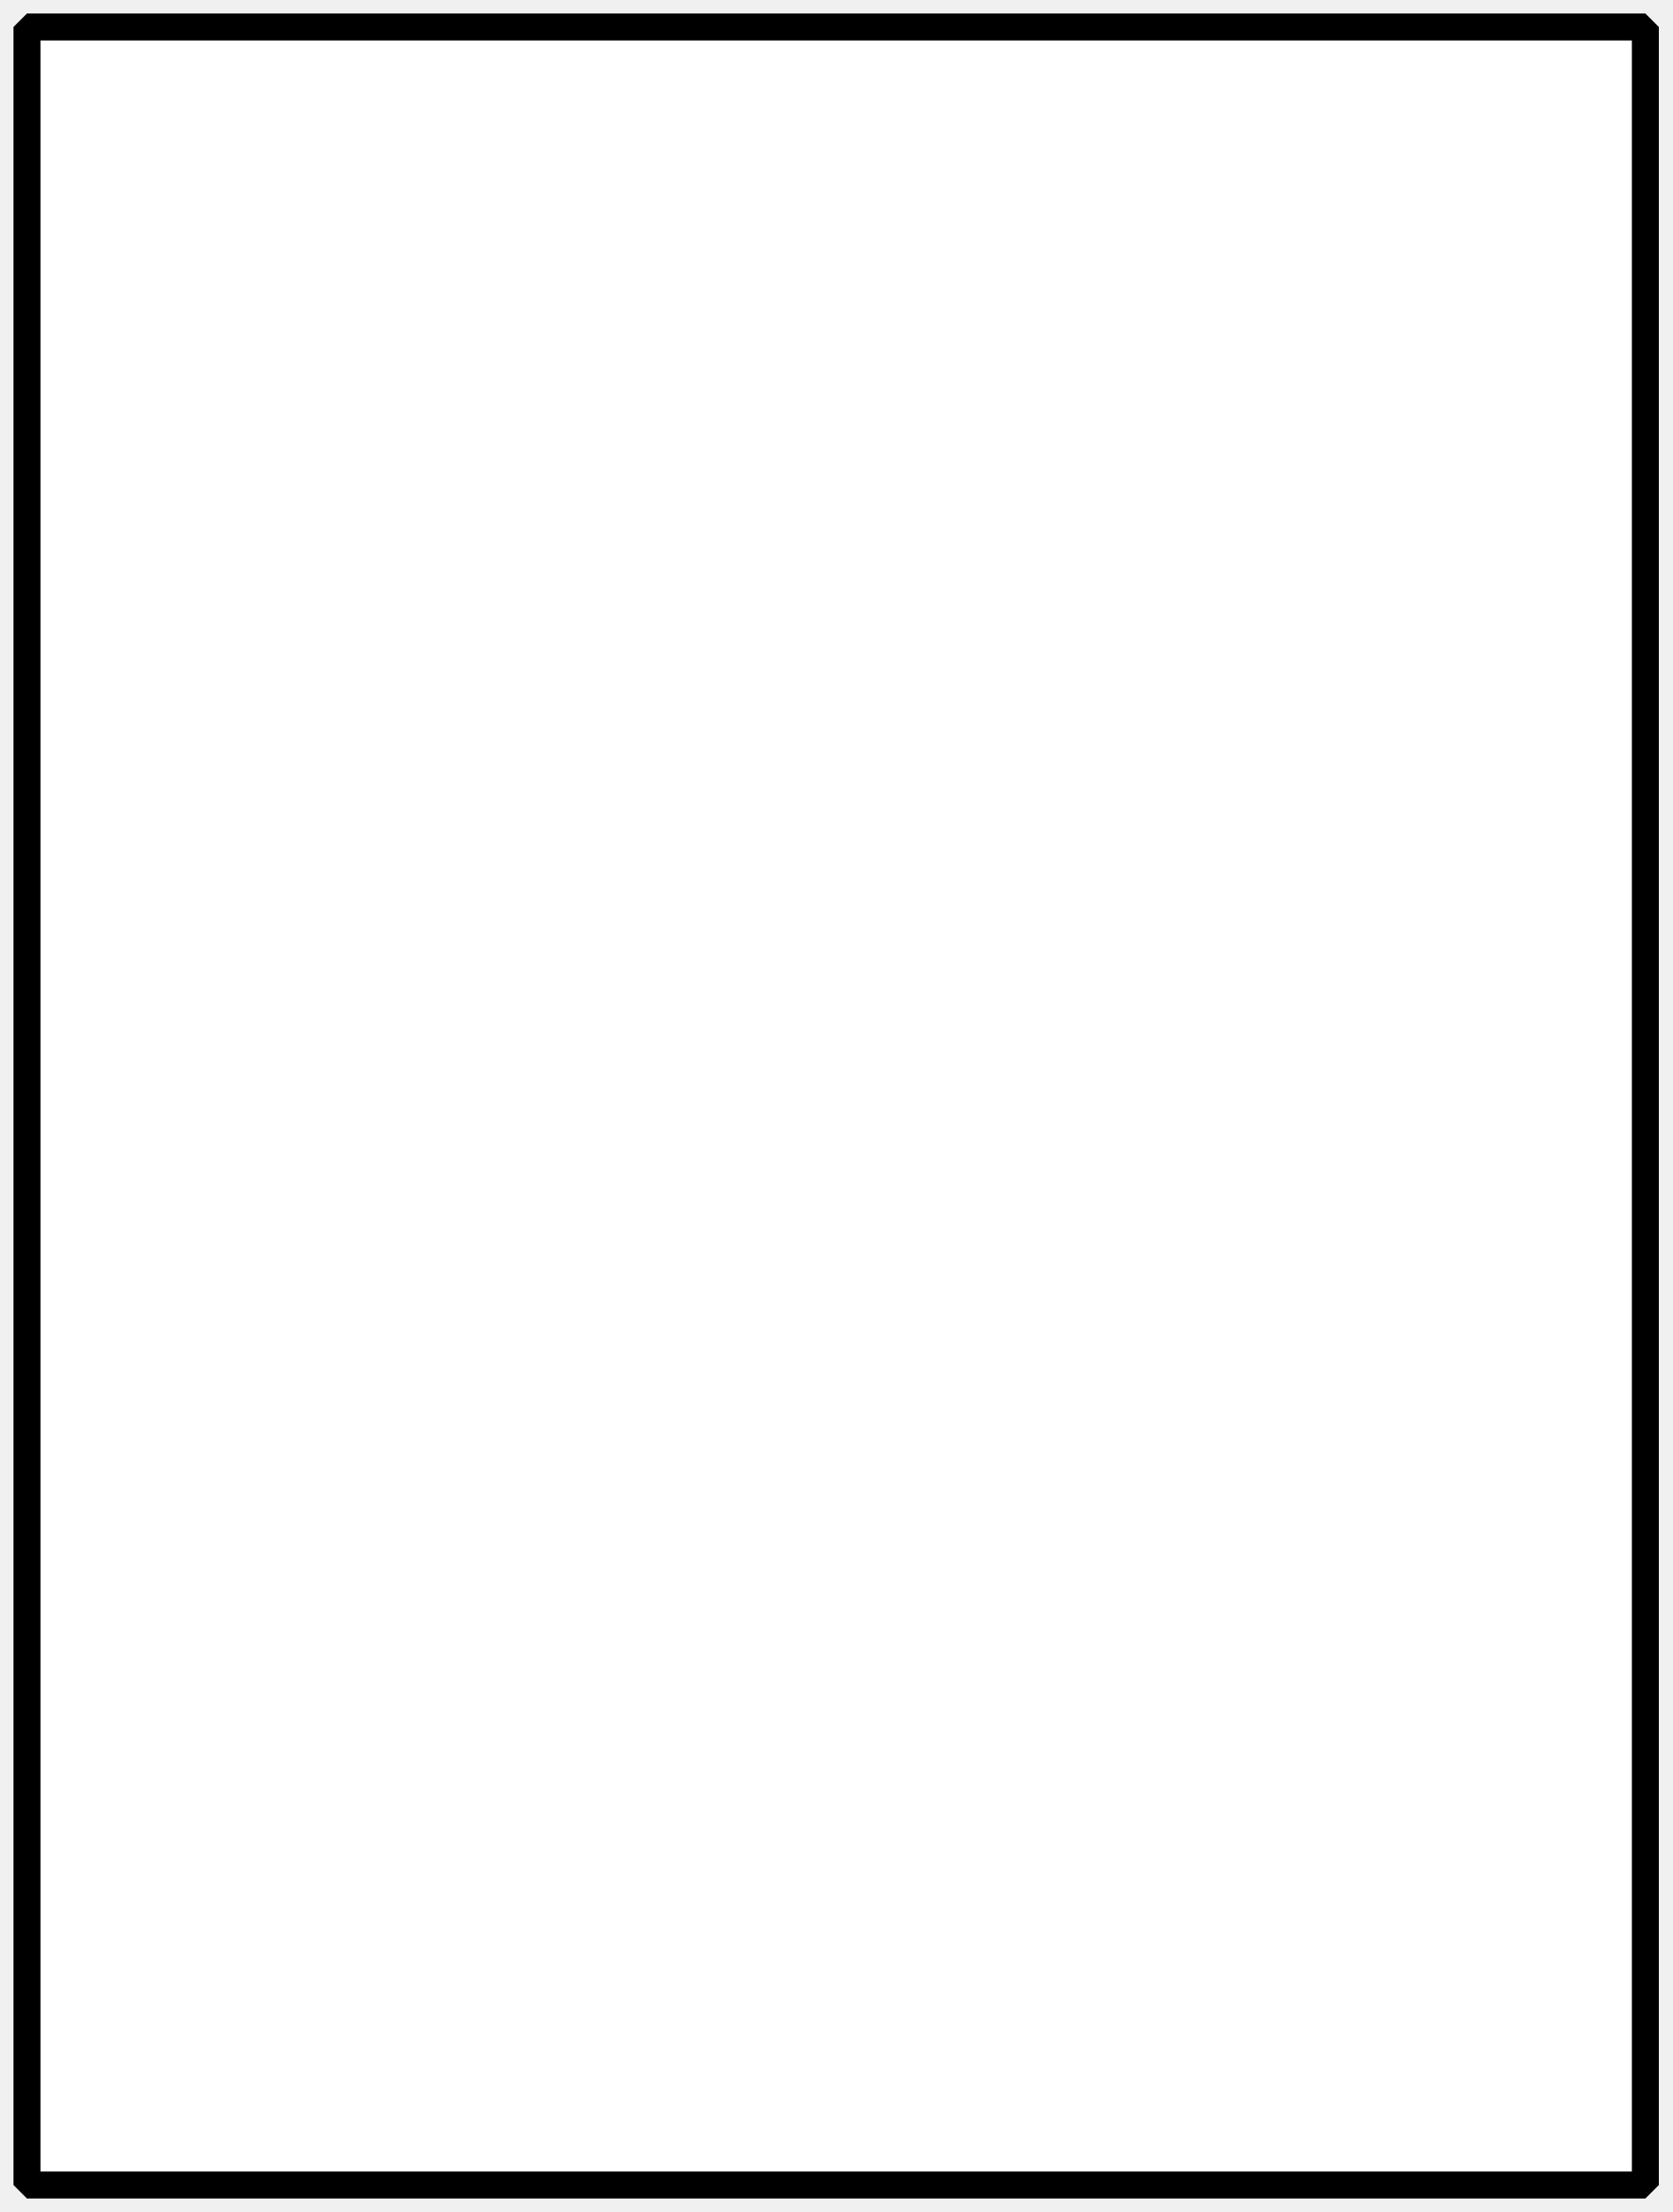
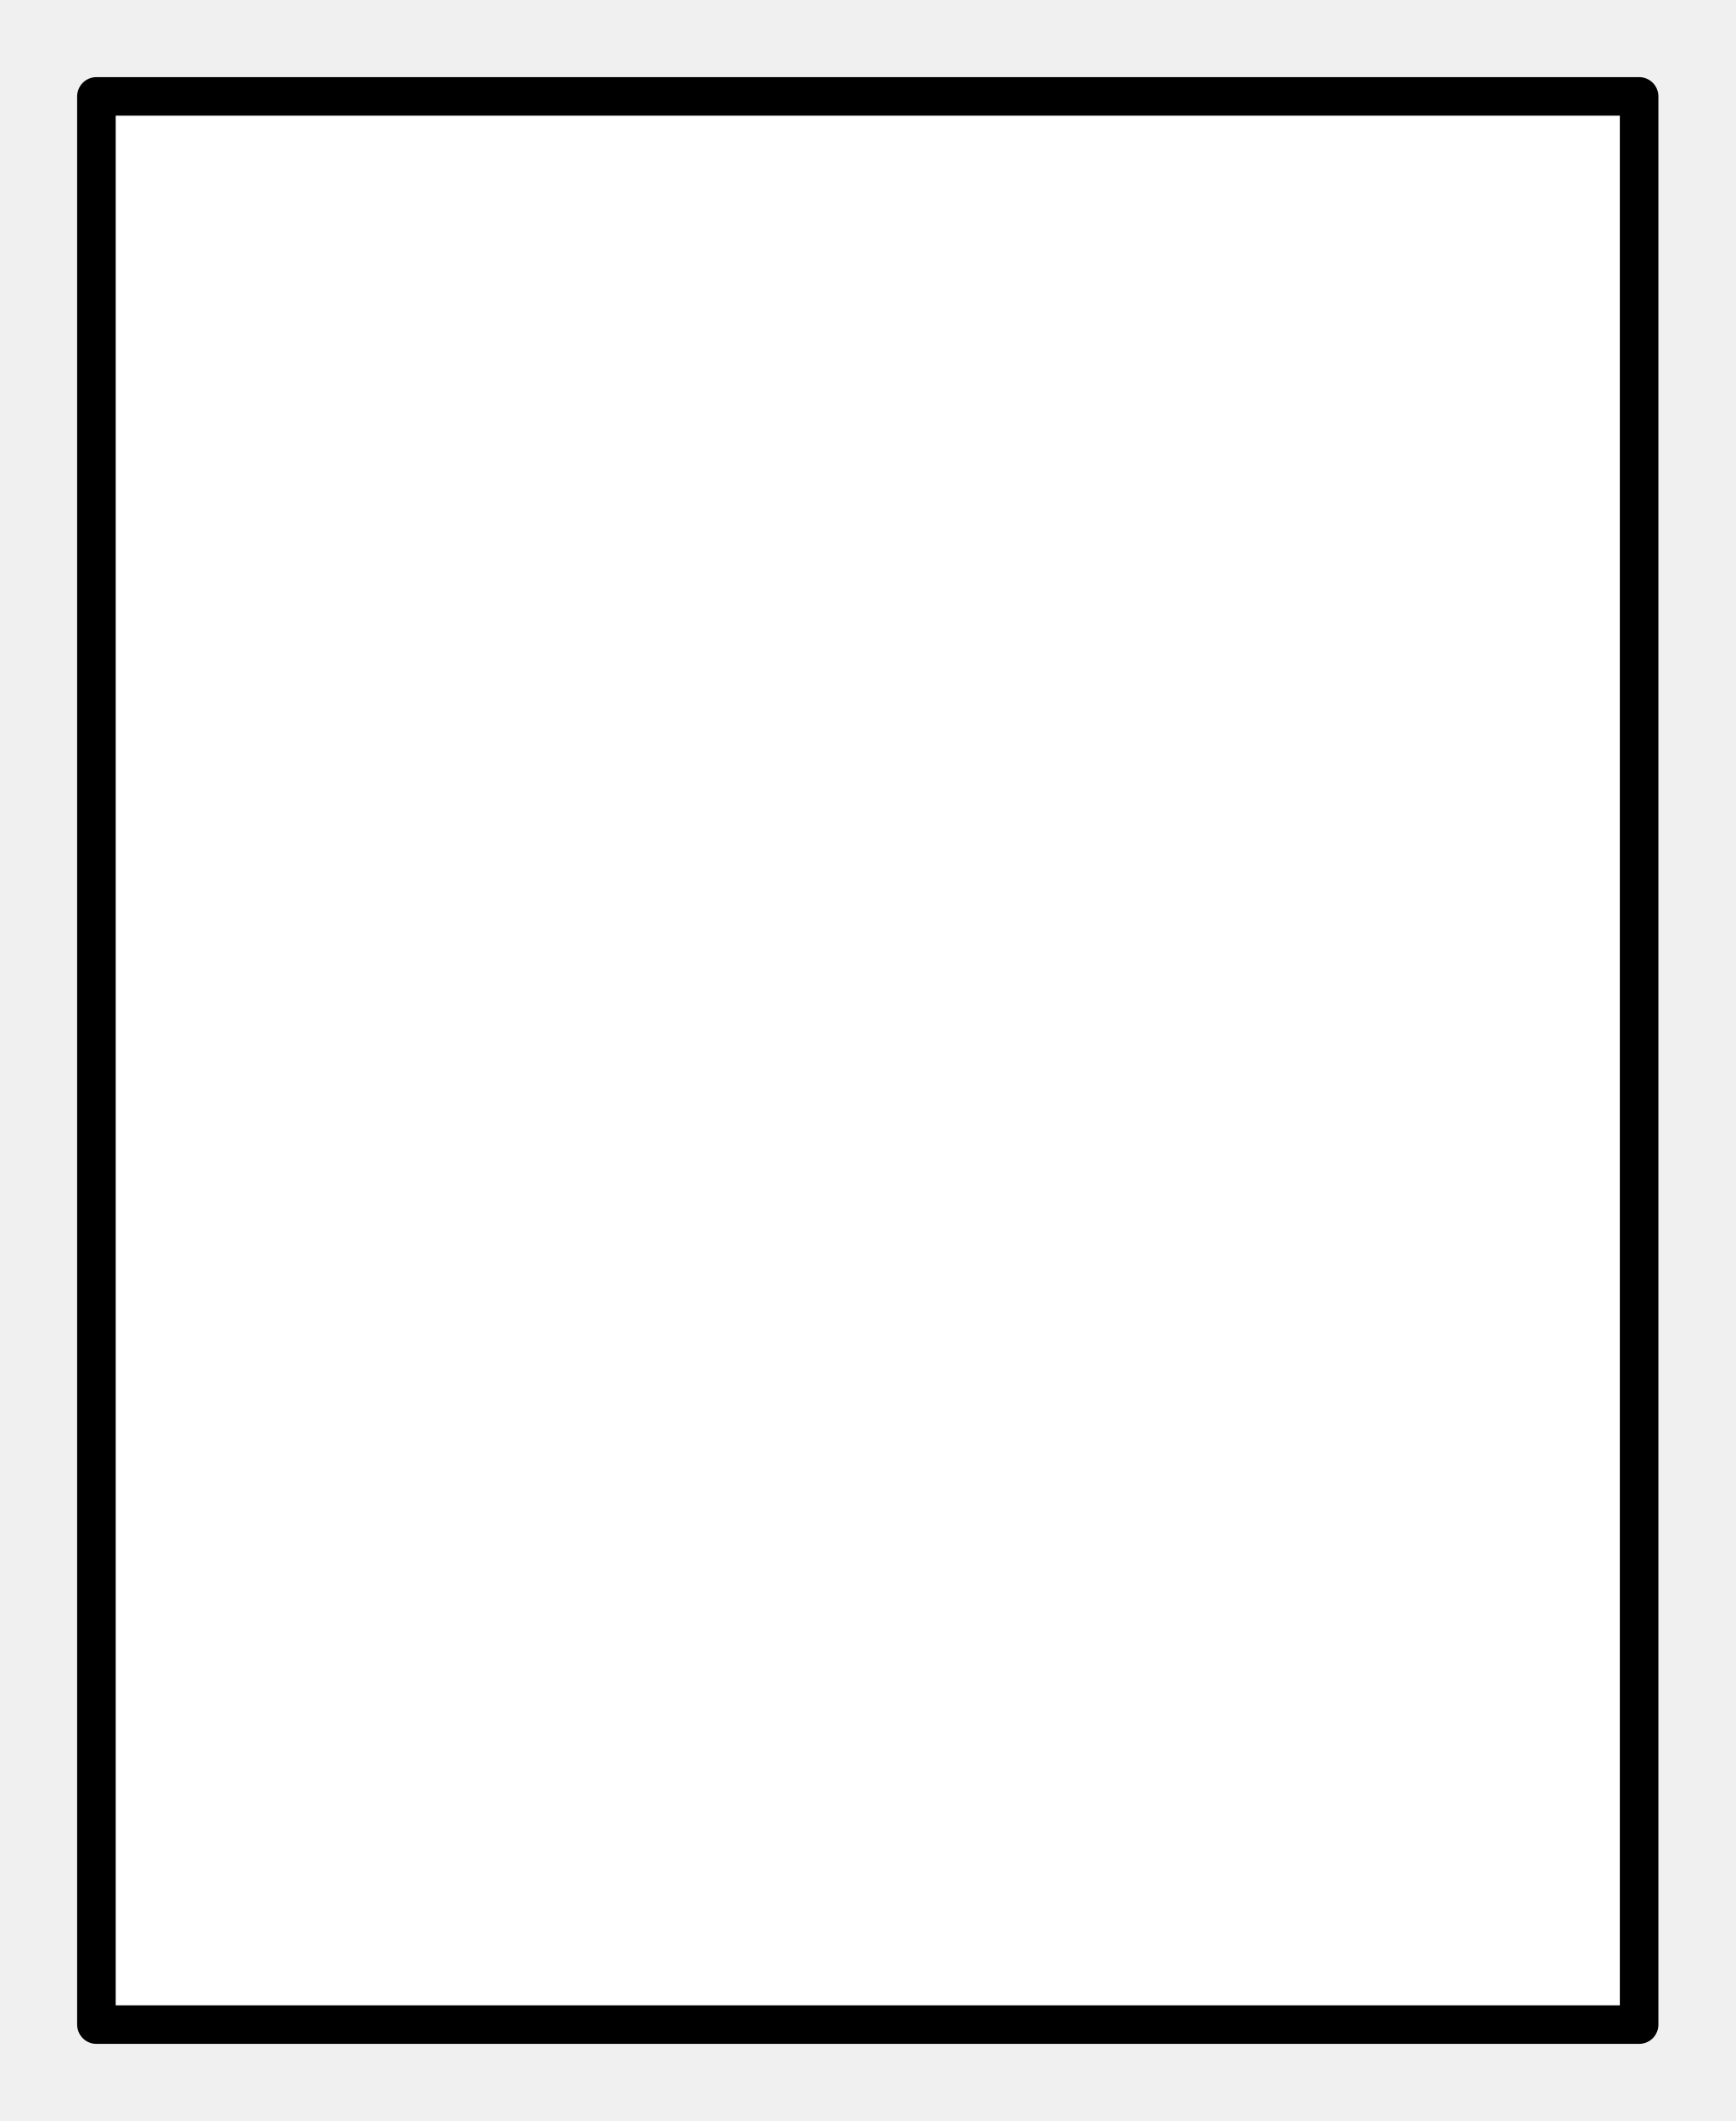
- <svg xmlns="http://www.w3.org/2000/svg" width="310" height="410" viewBox="0 0 310 410" version="1.1" id="svg1" xml:space="preserve">
+ <svg xmlns="http://www.w3.org/2000/svg" width="90" height="110" viewBox="0 0 90 110" version="1.1" id="svg1" xml:space="preserve">
  <defs id="defs1" />
  <g id="layer1" style="display:inline">
-     <path style="fill:#ffffff;stroke:#000000;stroke-width:5;stroke-linecap:butt;stroke-linejoin:bevel;stroke-dasharray:none;stroke-dashoffset:0;stroke-opacity:1;paint-order:fill markers stroke" d="M 5,5 H 305 V 405 H 5 Z" id="path4" />
+     <path style="fill:#ffffff;stroke:#000000;stroke-width:2;stroke-linecap:butt;stroke-linejoin:round;stroke-dasharray:none;stroke-dashoffset:0;stroke-opacity:1;paint-order:fill markers stroke" d="M 5,5 H 85 V 105 H 5 Z" id="path4" />
  </g>
</svg>
